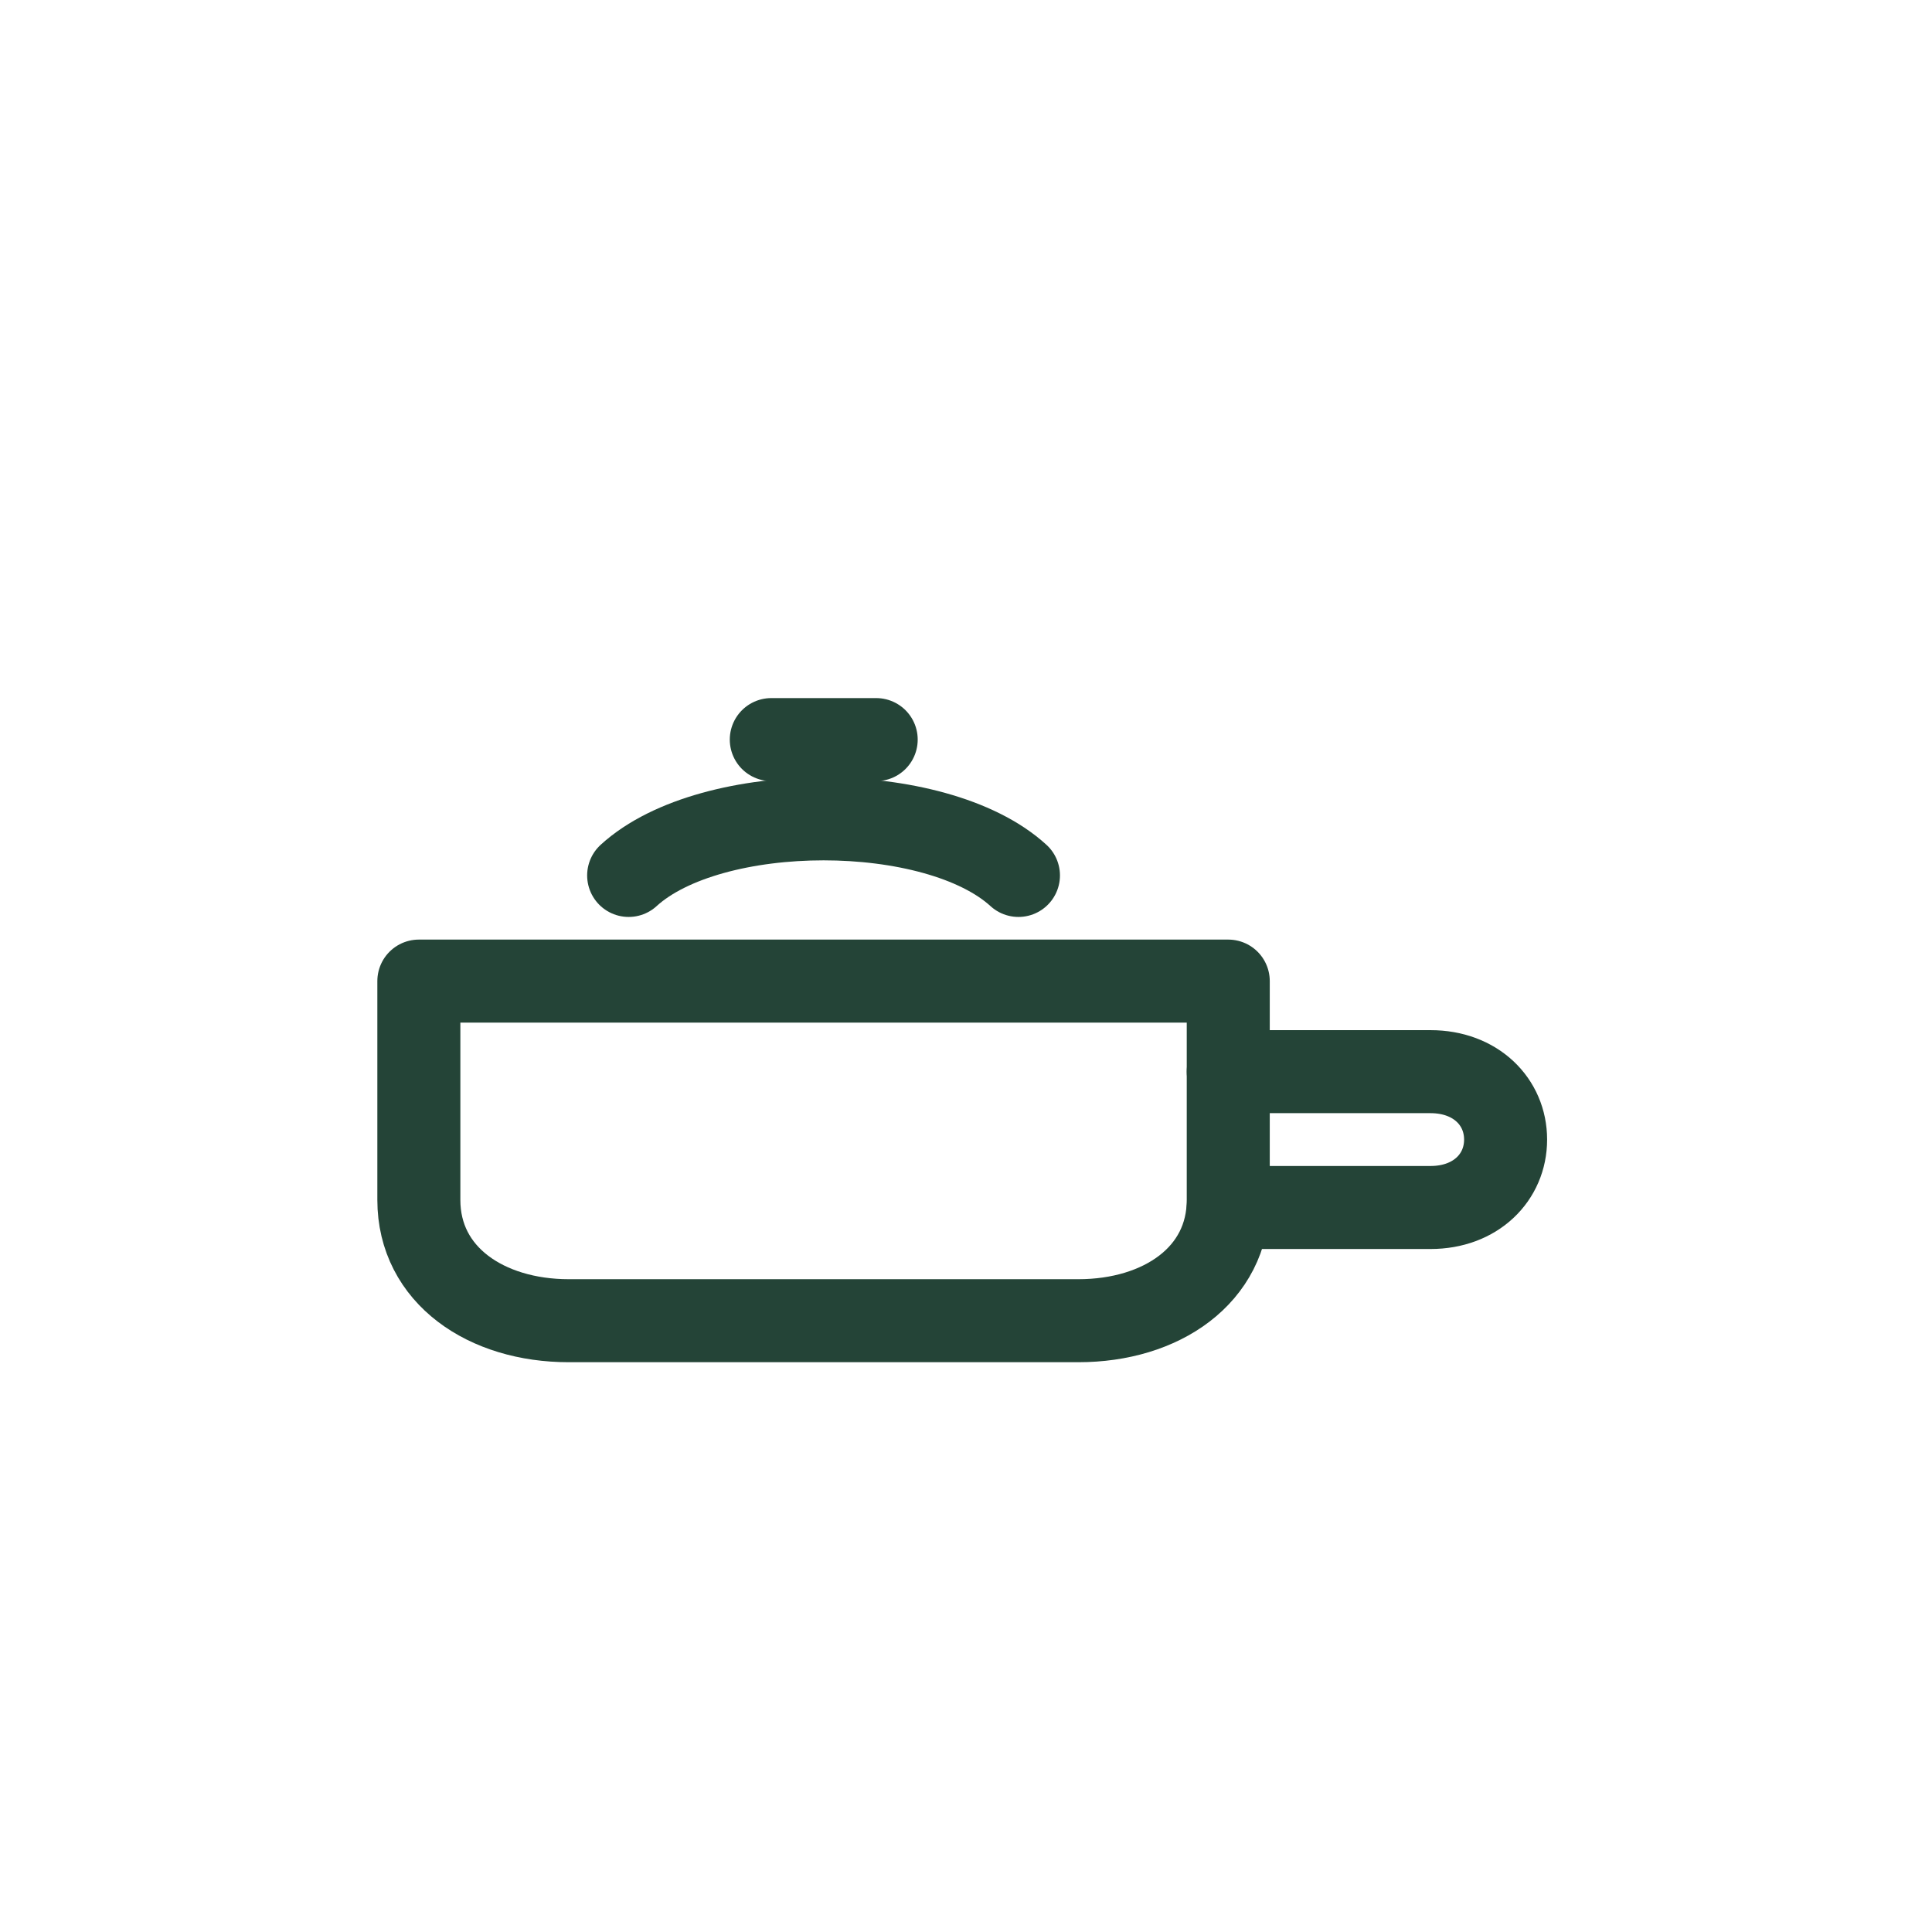
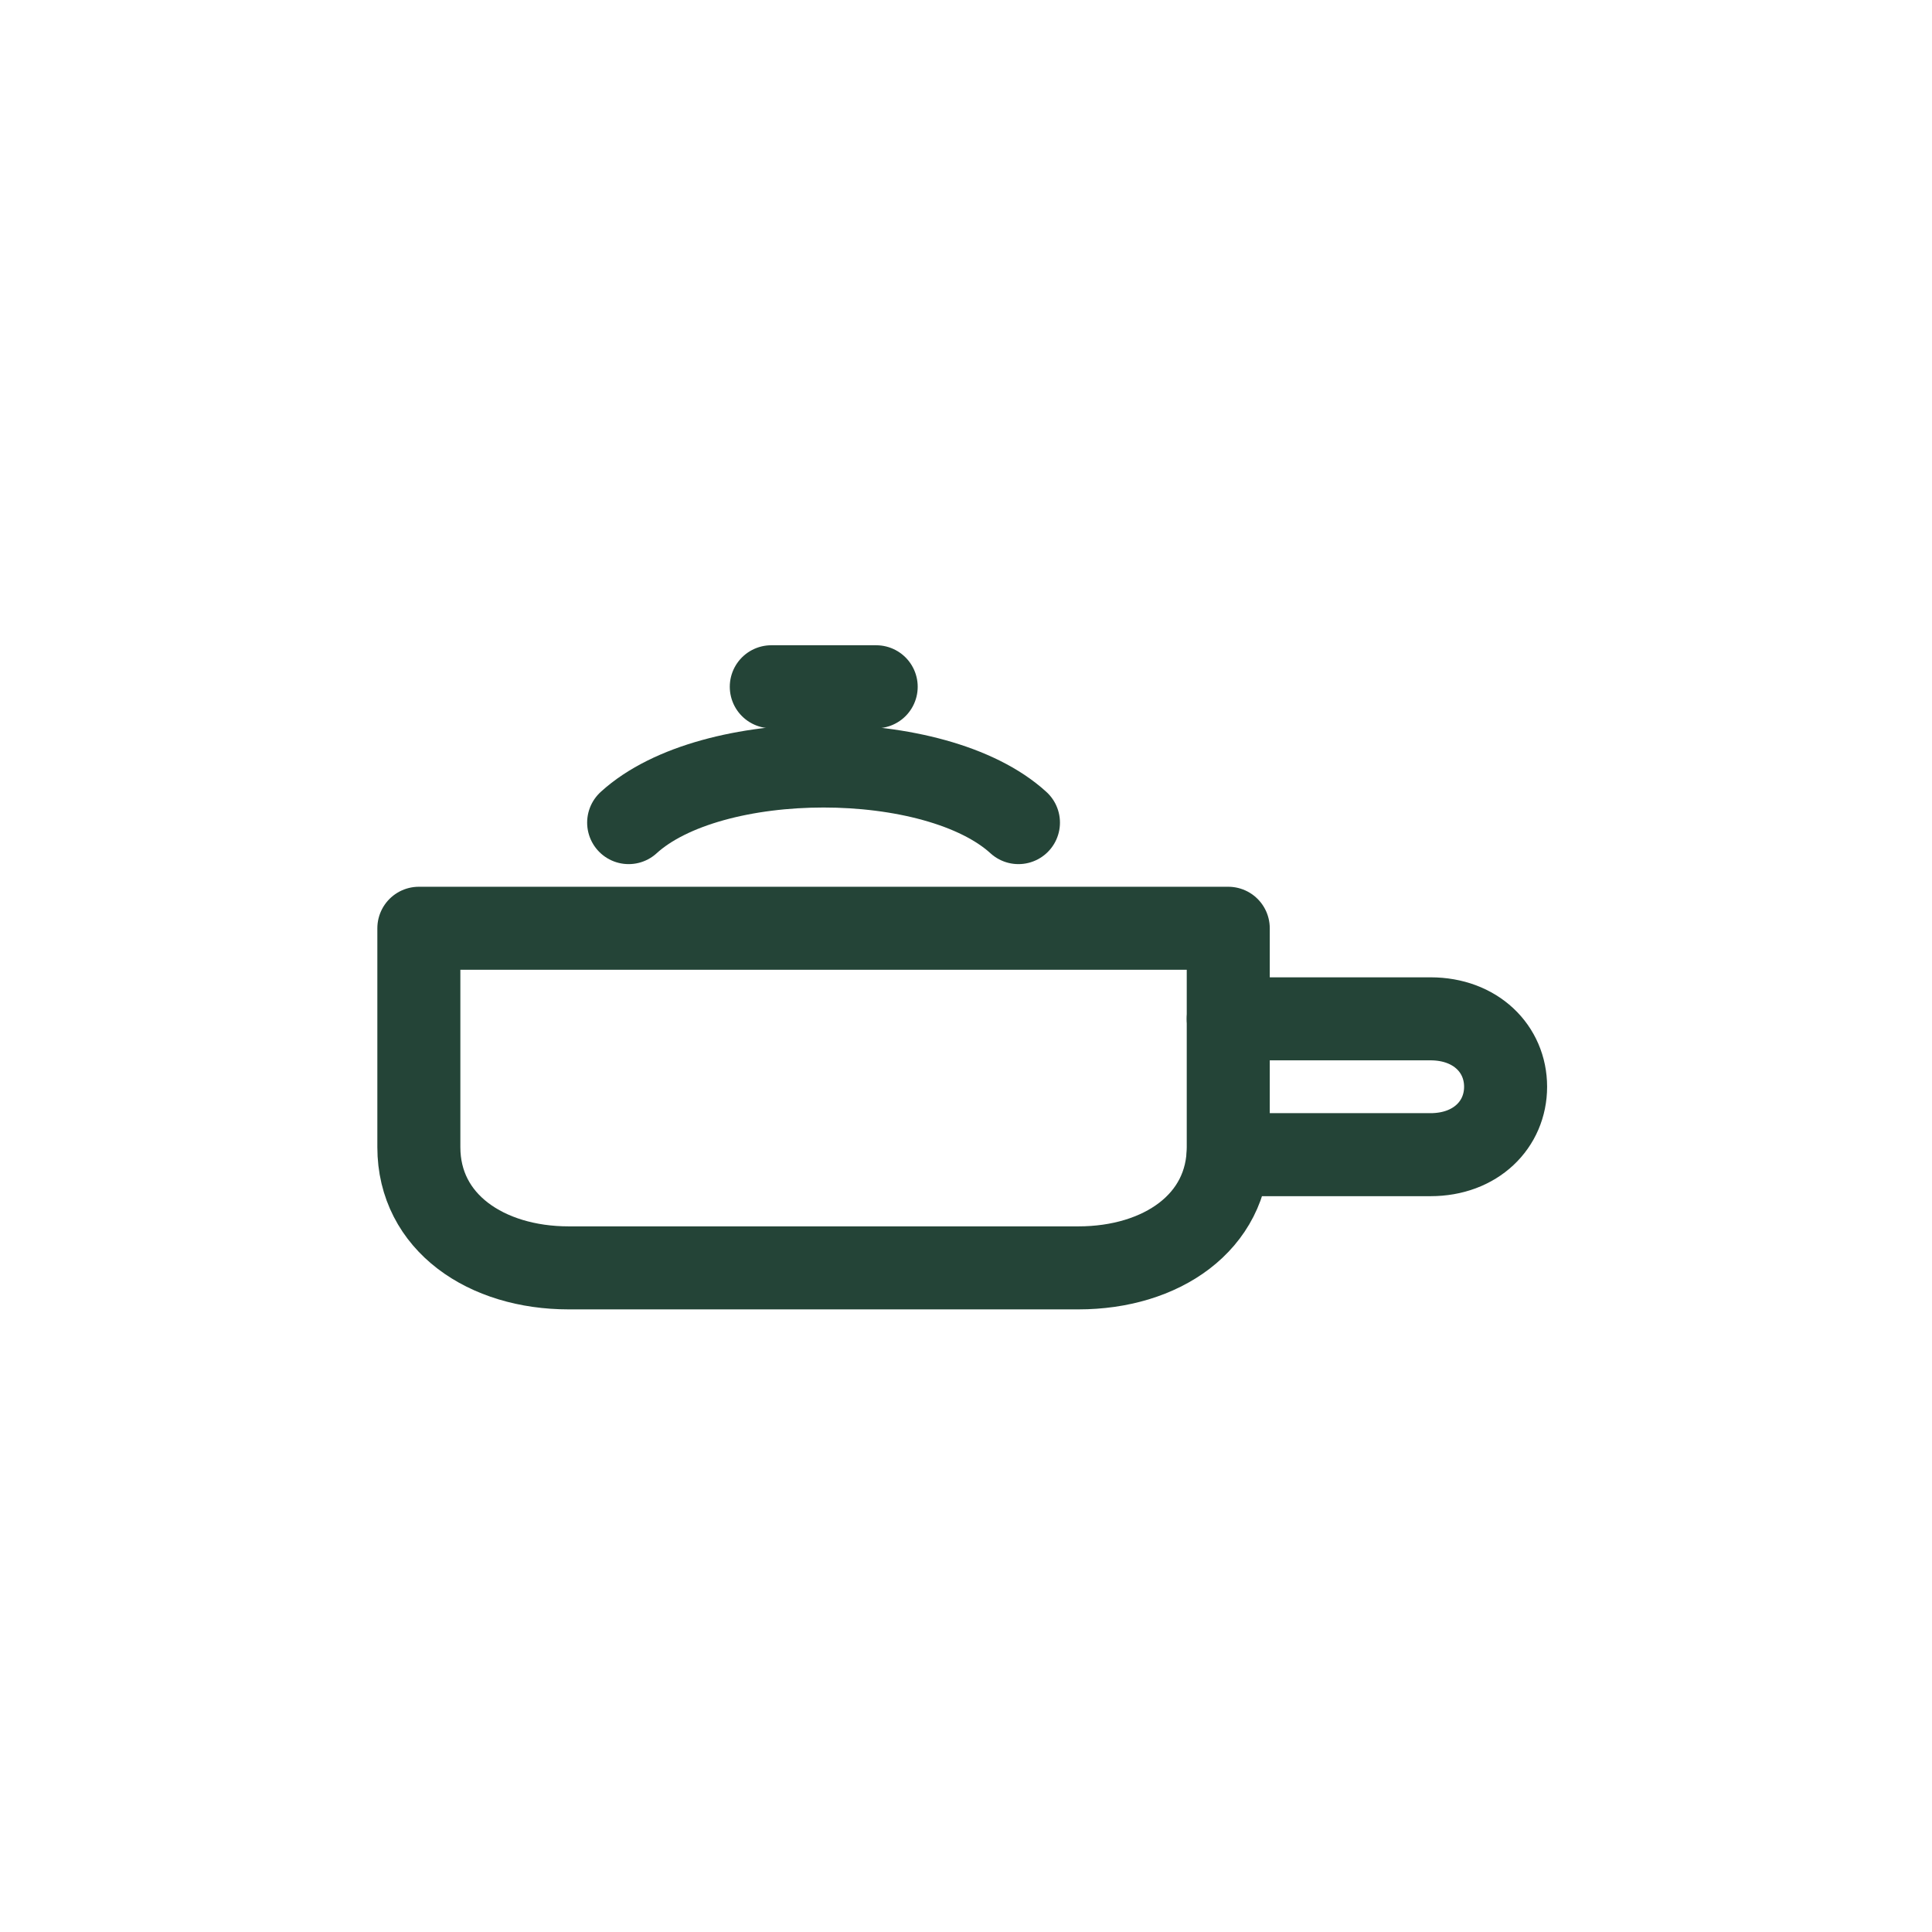
<svg xmlns="http://www.w3.org/2000/svg" width="512" height="512" viewBox="0 0 512 512" role="img" aria-labelledby="title desc">
  <g fill="none" stroke="#244437" stroke-width="22" stroke-linecap="round" stroke-linejoin="round">
-     <path d="M111 260H325.5V318C325.5 338 307.7 350 285.8 350H150.7C128.9 350 111 338 111 318V260" />
-     <path d="M166.6 232C188.5 212 248 212 269.9 232" />
-     <path d="M204.4 196H232.2" />
-     <path d="M325.5 284H379.1C391.1 284 399 292 399 302C399 312 391.1 320 379.1 320H325.5" />
+     <path d="M111 246H325.5V304C325.5 324 307.7 336 285.8 336H150.7C128.9 336 111 324 111 304V246" />
+     <path d="M166.6 218C188.5 198 248 198 269.9 218" />
+     <path d="M204.4 182H232.2" />
+     <path d="M325.5 270H379.1C391.1 270 399 278 399 288C399 298 391.1 306 379.1 306H325.5" />
  </g>
</svg>
